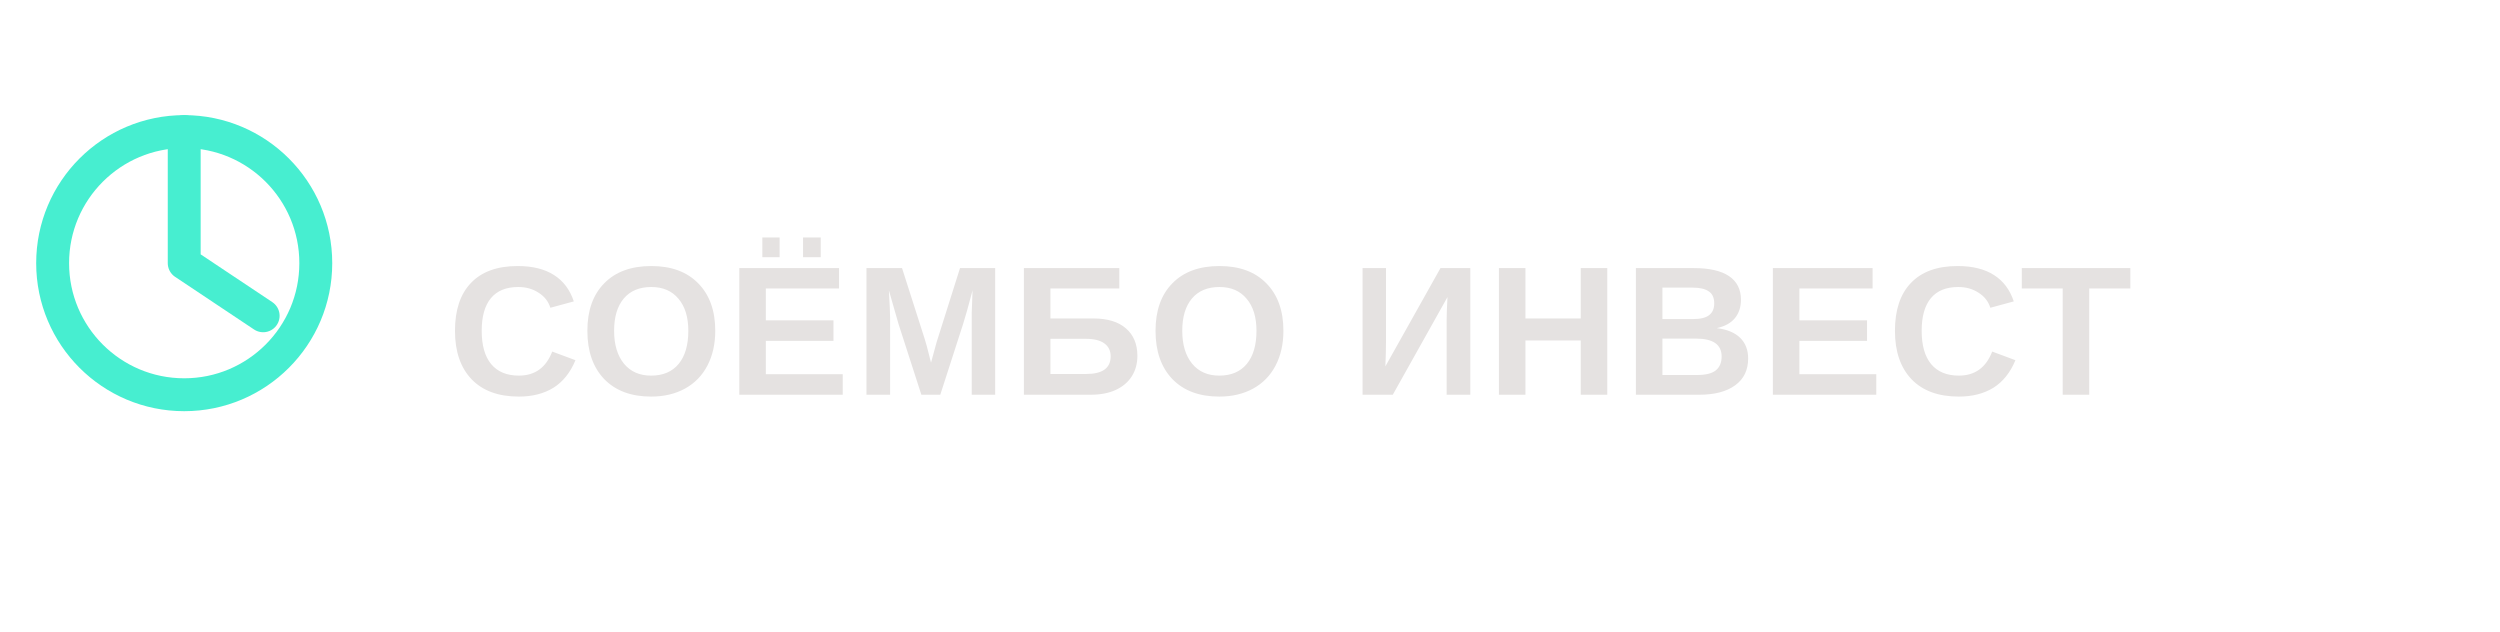
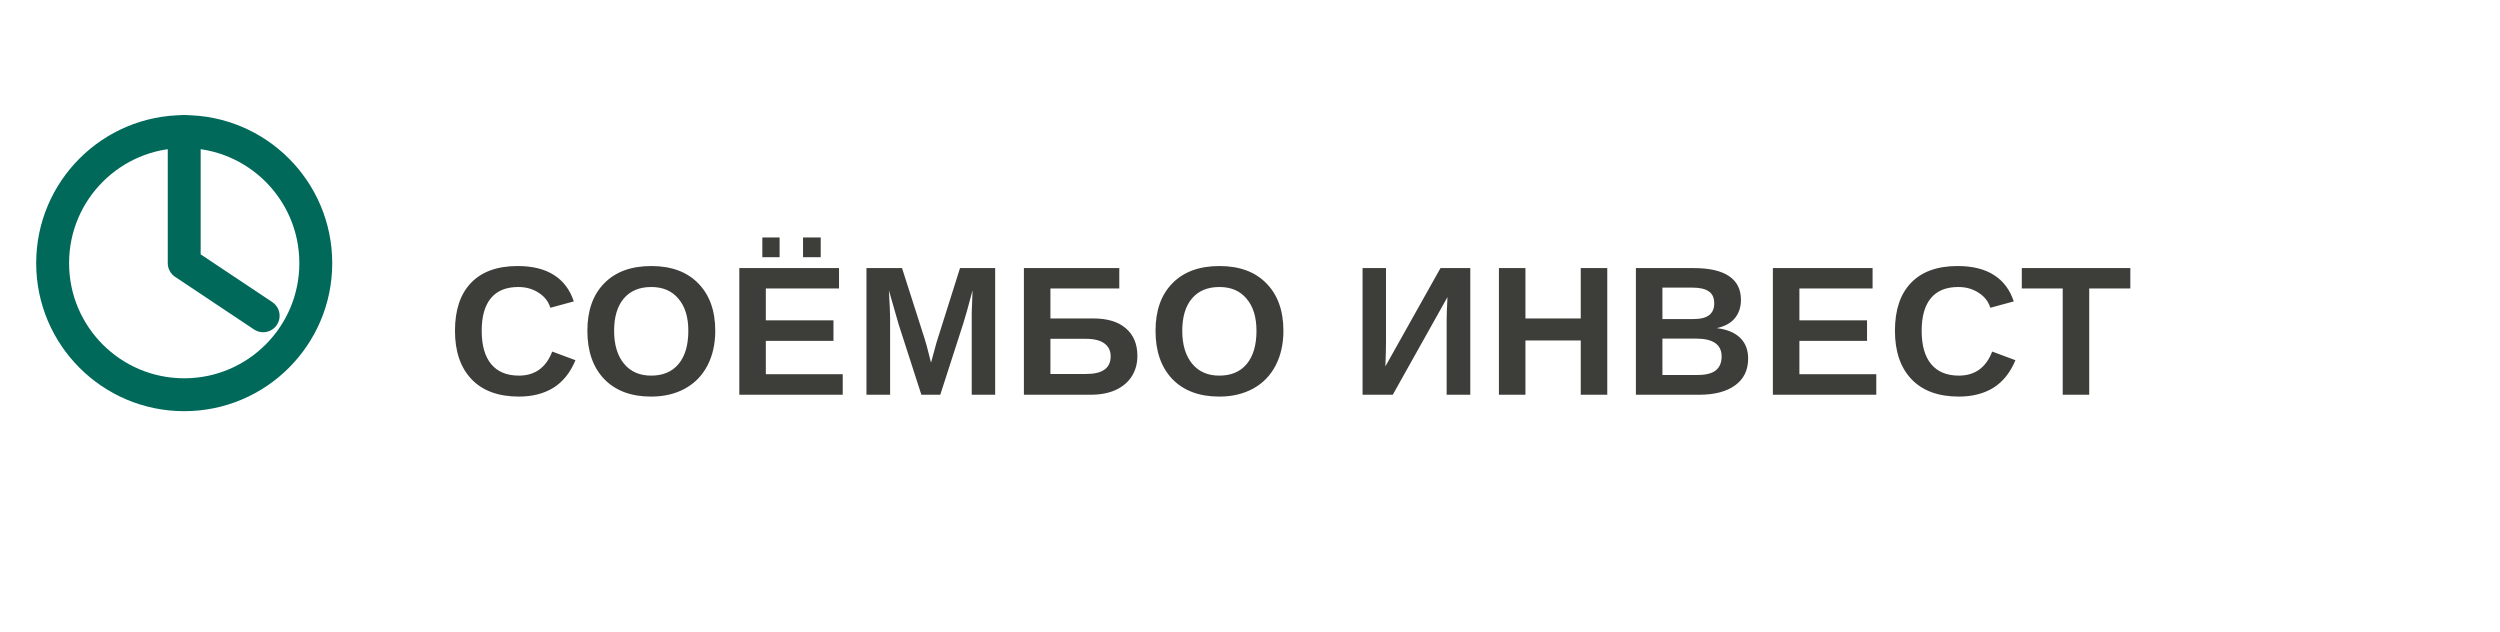
<svg xmlns="http://www.w3.org/2000/svg" viewBox="0 0 190 48">
-   <g fill="none" stroke="#47eed0" stroke-width="2.5">
+   <g fill="none" stroke="#00695a" stroke-width="2.5">
    <circle cx="14" cy="20" r="10" />
    <path d="M14 10 L14 20 L20 24" stroke-linecap="round" stroke-linejoin="round" />
  </g>
-   <text x="34" y="30" font-family="Arial, sans-serif" font-weight="700" font-size="14" letter-spacing="0.3" fill="#e5e2e1">СОЁМБО ИНВЕСТ</text>
+   <text x="34" y="30" font-family="Arial, sans-serif" font-weight="700" font-size="14" letter-spacing="0.3" fill="#3d3d3a">СОЁМБО ИНВЕСТ</text>
</svg>
